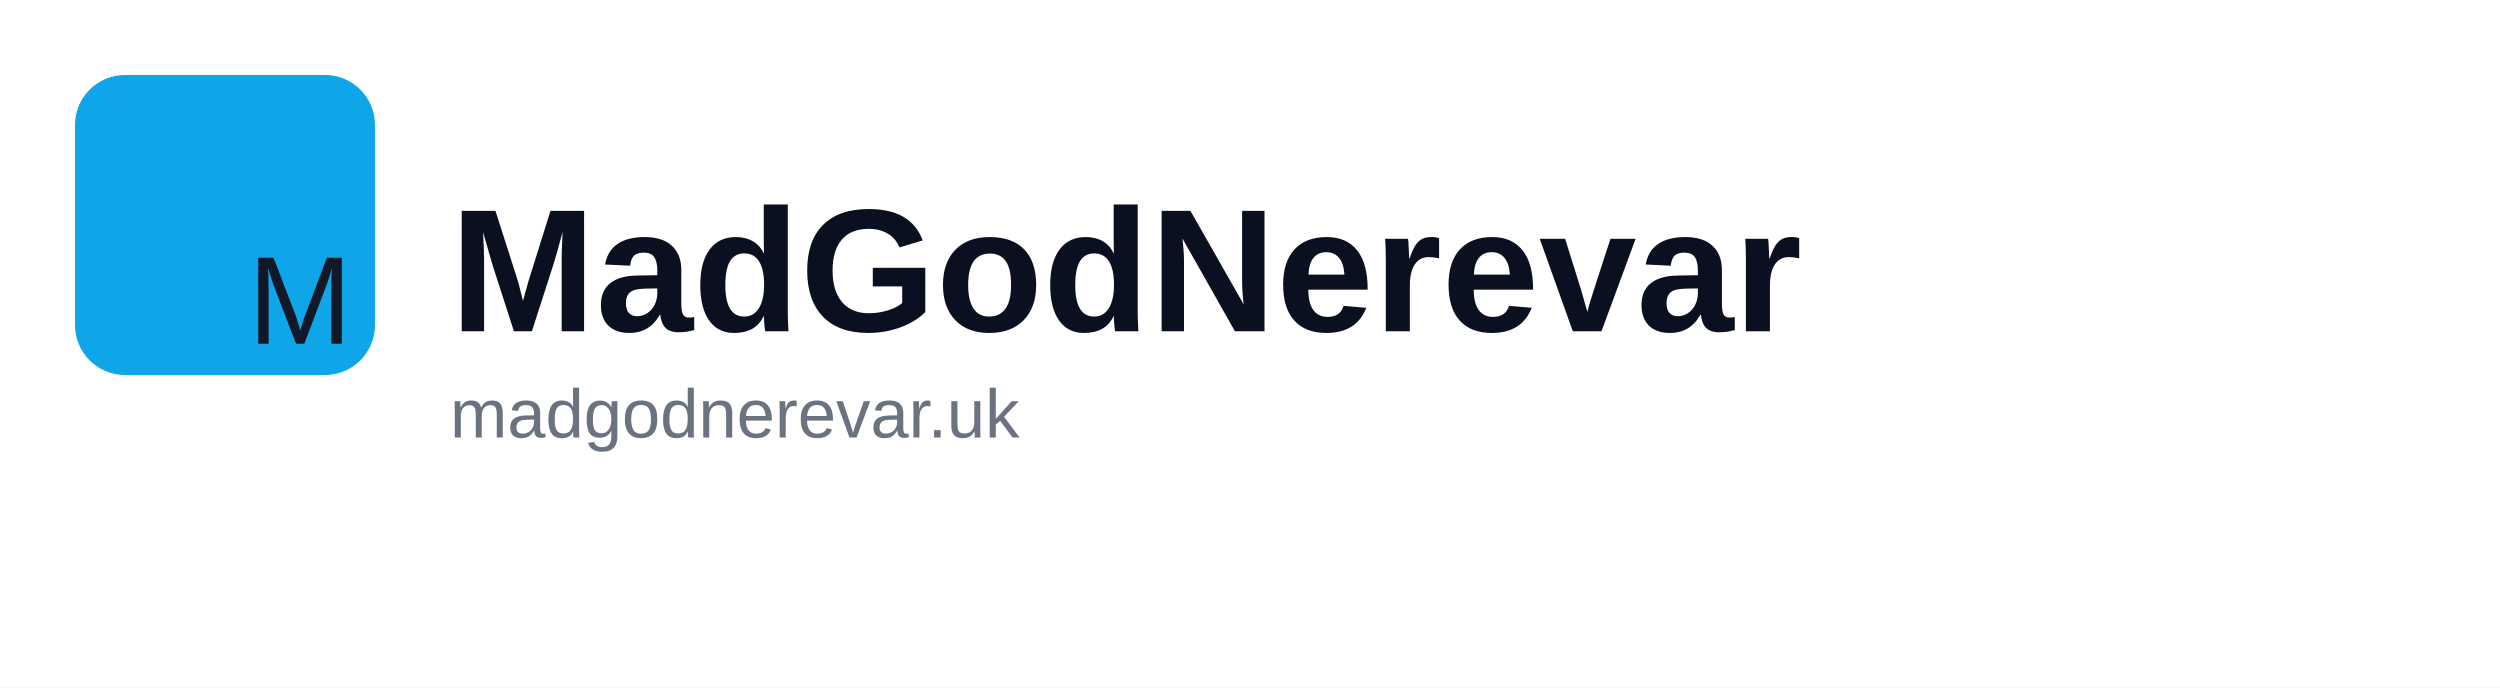
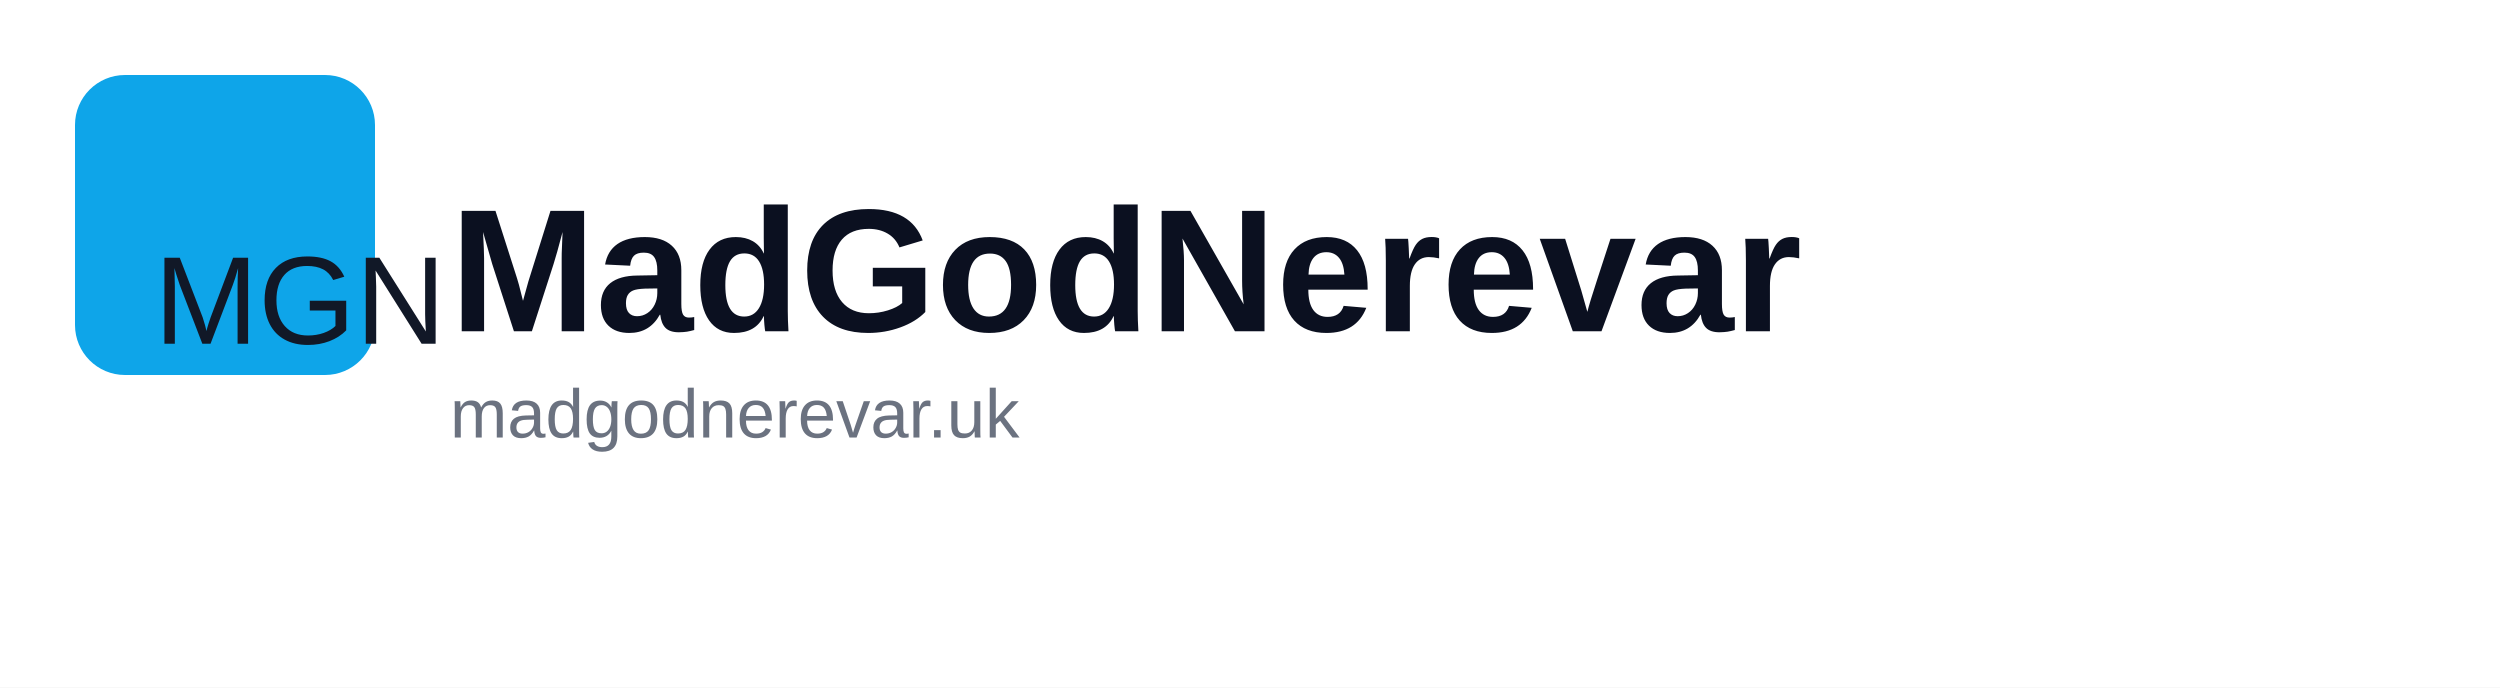
<svg xmlns="http://www.w3.org/2000/svg" width="800" height="220" viewBox="0 0 800 220">
  <rect width="100%" height="100%" fill="white" />
  <g transform="translate(24,24)">
    <rect rx="16" ry="16" width="96" height="96" fill="#0EA5E9" />
-     <text x="72" y="86" font-family="Arial, Helvetica, sans-serif" font-size="40" text-anchor="middle" fill="#111827">M</text>
+     <text x="72" y="86" font-family="Arial, Helvetica, sans-serif" font-size="40" text-anchor="middle" fill="#111827">MGN</text>
    <text x="120" y="82" font-family="Arial, Helvetica, sans-serif" font-size="56" font-weight="700" fill="#0B1020">MadGodNerevar</text>
    <text x="120" y="116" font-family="Arial, Helvetica, sans-serif" font-size="22" fill="#6B7280">madgodnerevar.uk</text>
  </g>
</svg>
